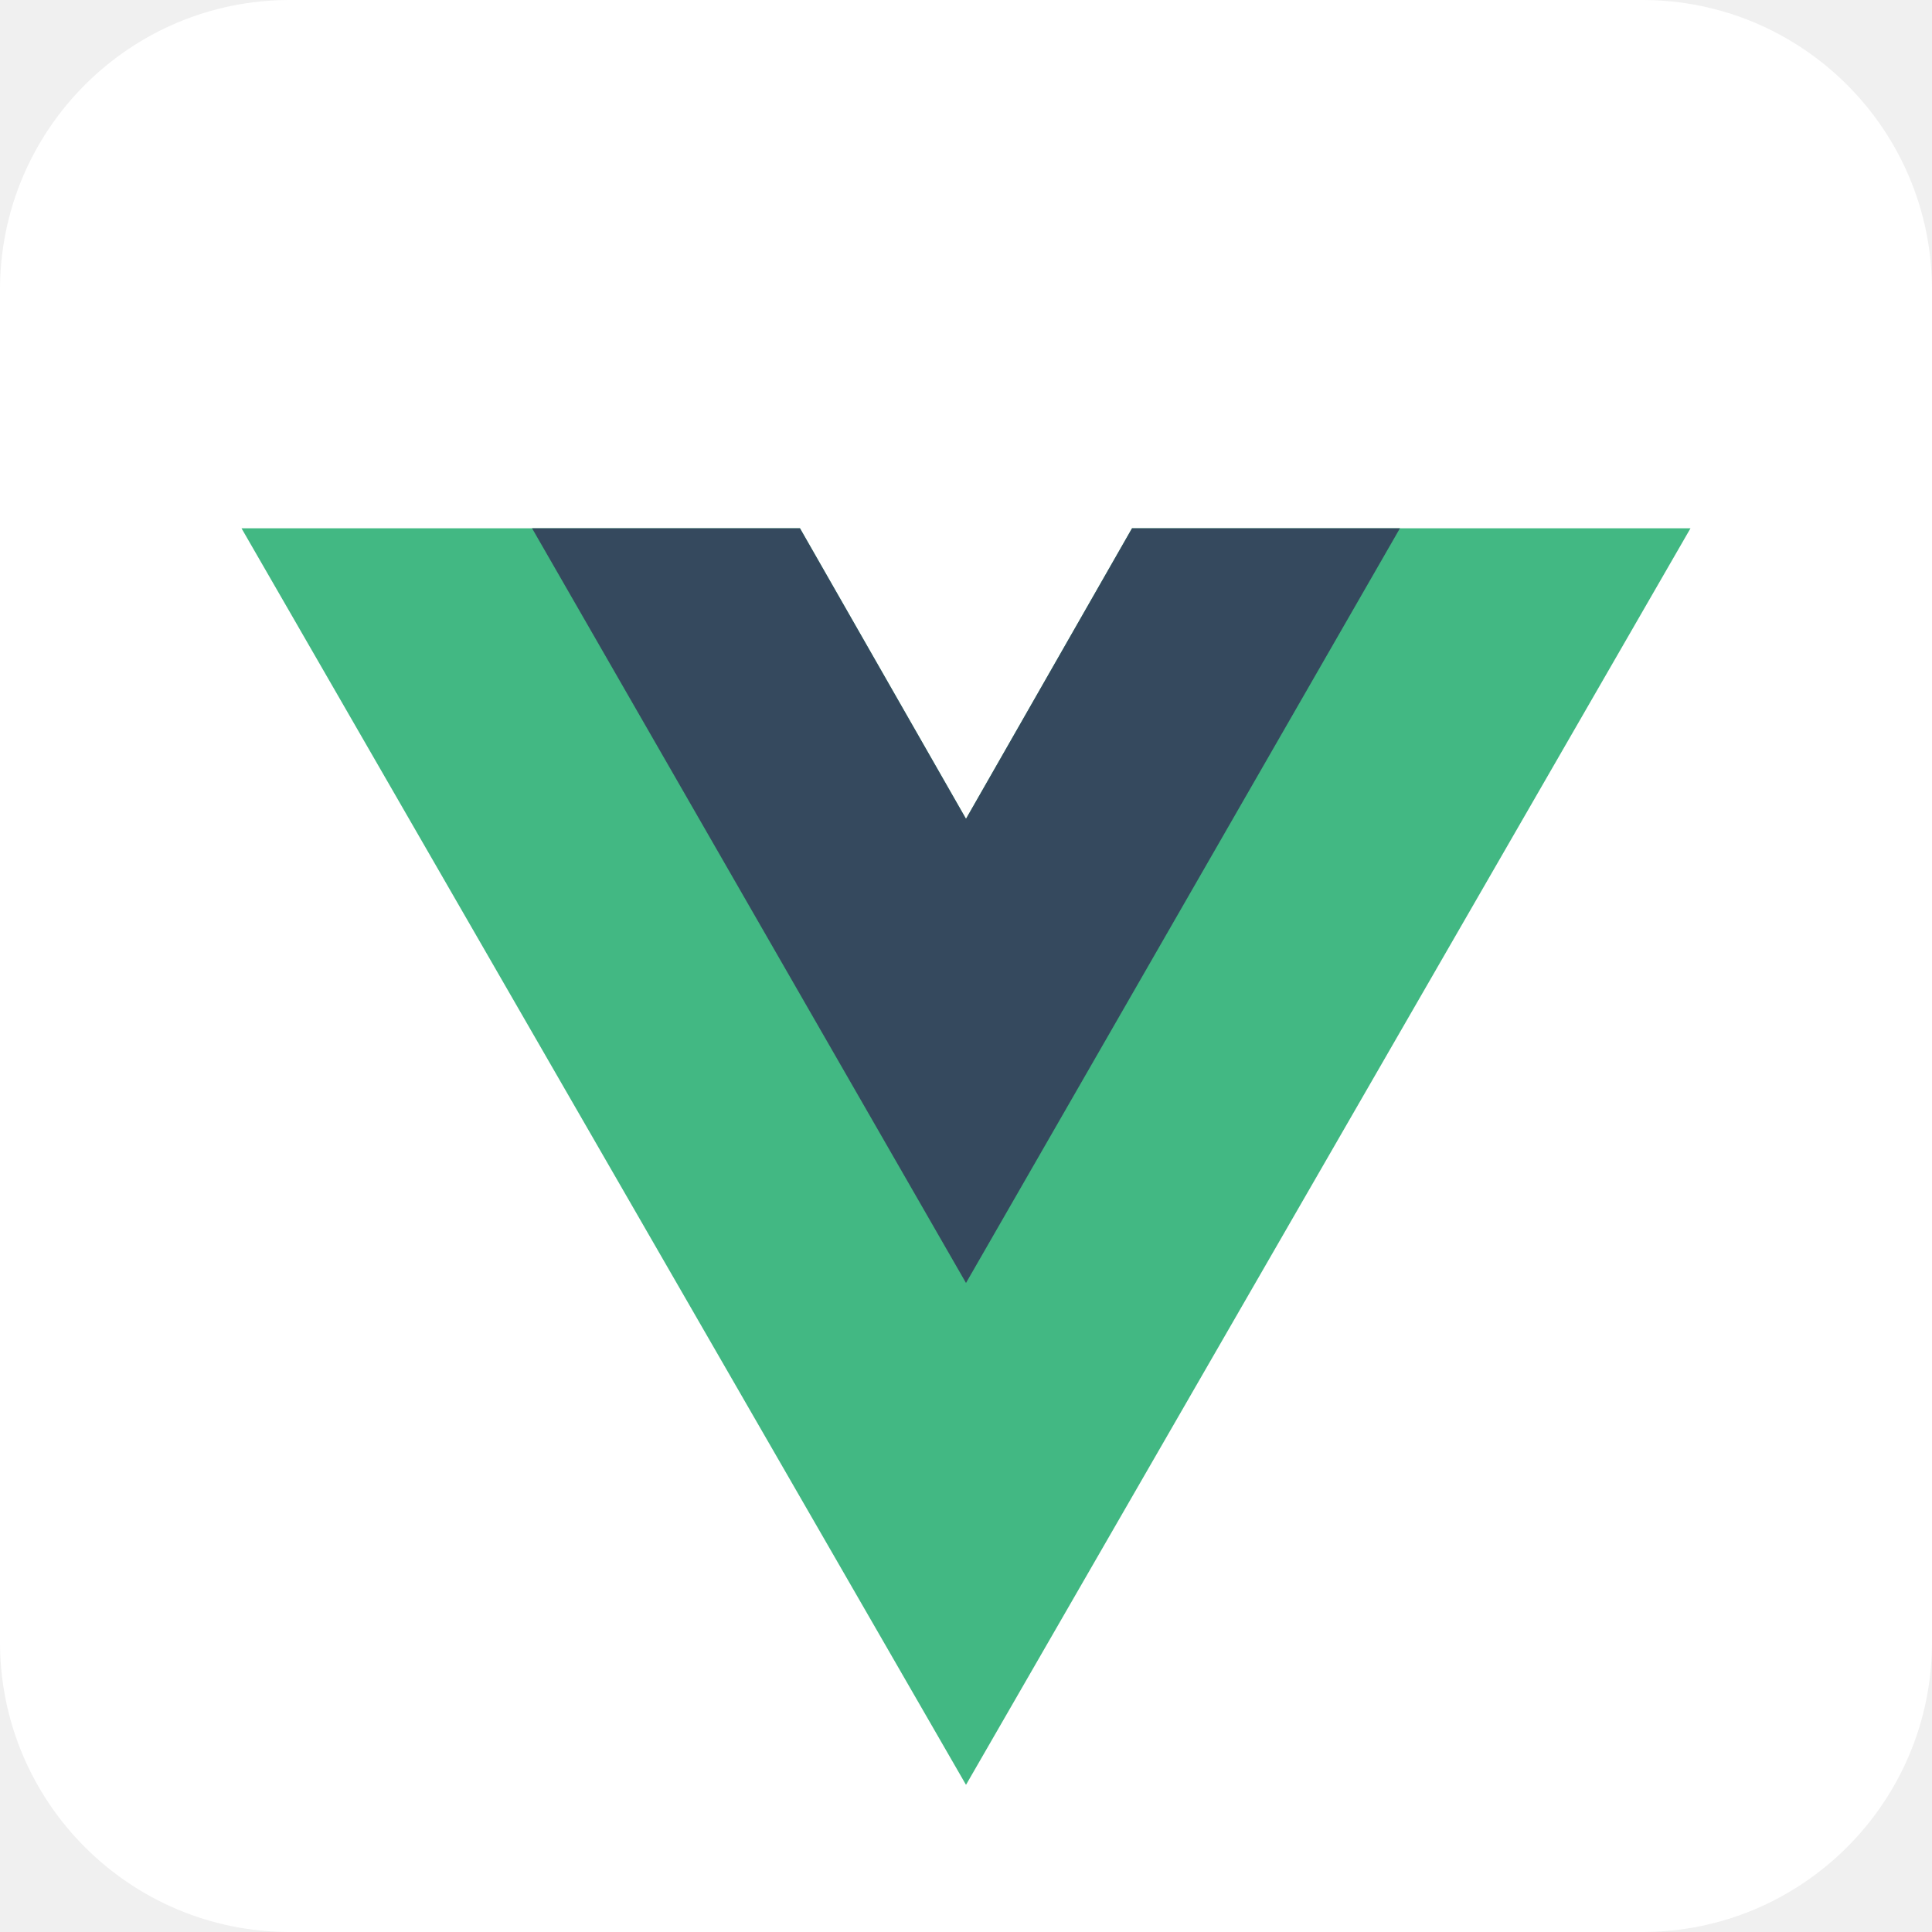
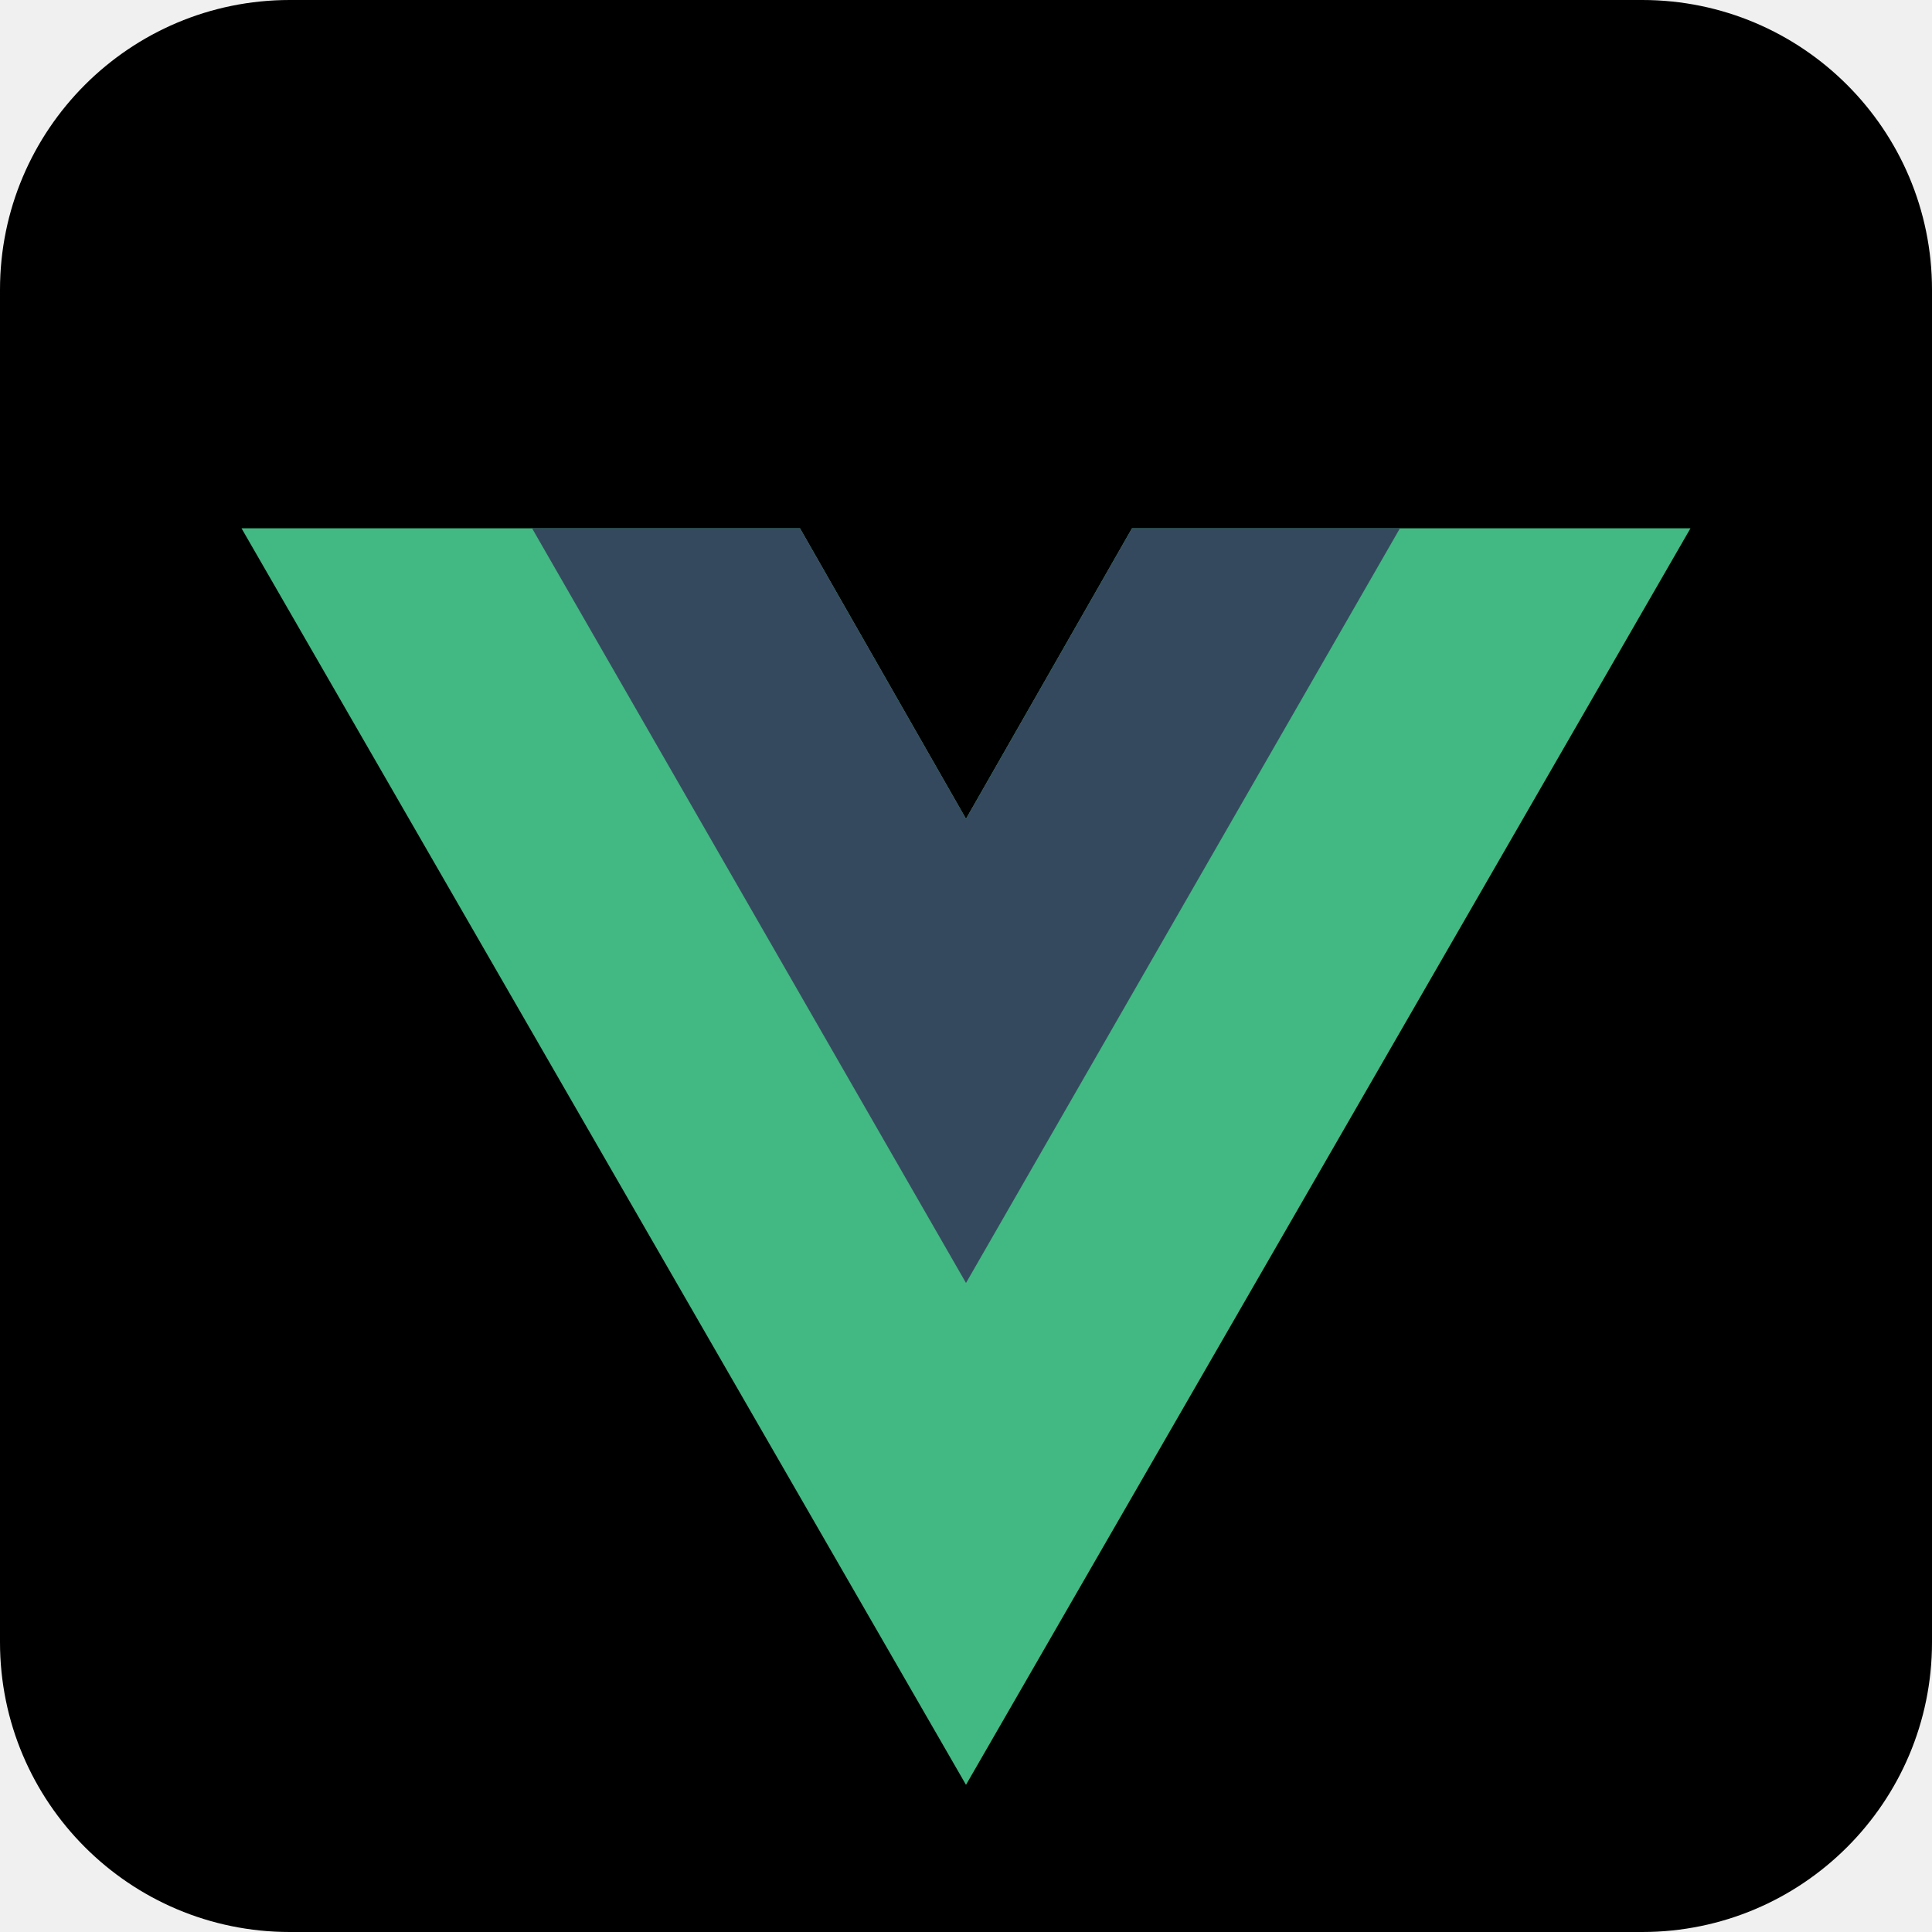
<svg xmlns="http://www.w3.org/2000/svg" aria-label="Vue" role="img" viewBox="0 0 512 512">
-   <rect width="512" height="512" rx="15%" fill="#fff" />
+   <rect width="512" height="512" rx="15%" fill="#000000" />
  <path fill="#42b883" d="m64 140h148l44 77l44-77h148L256 473" />
  <path fill="#35495e" d="m141 140h71l44 77l44-77h71L256 340" />
</svg>
